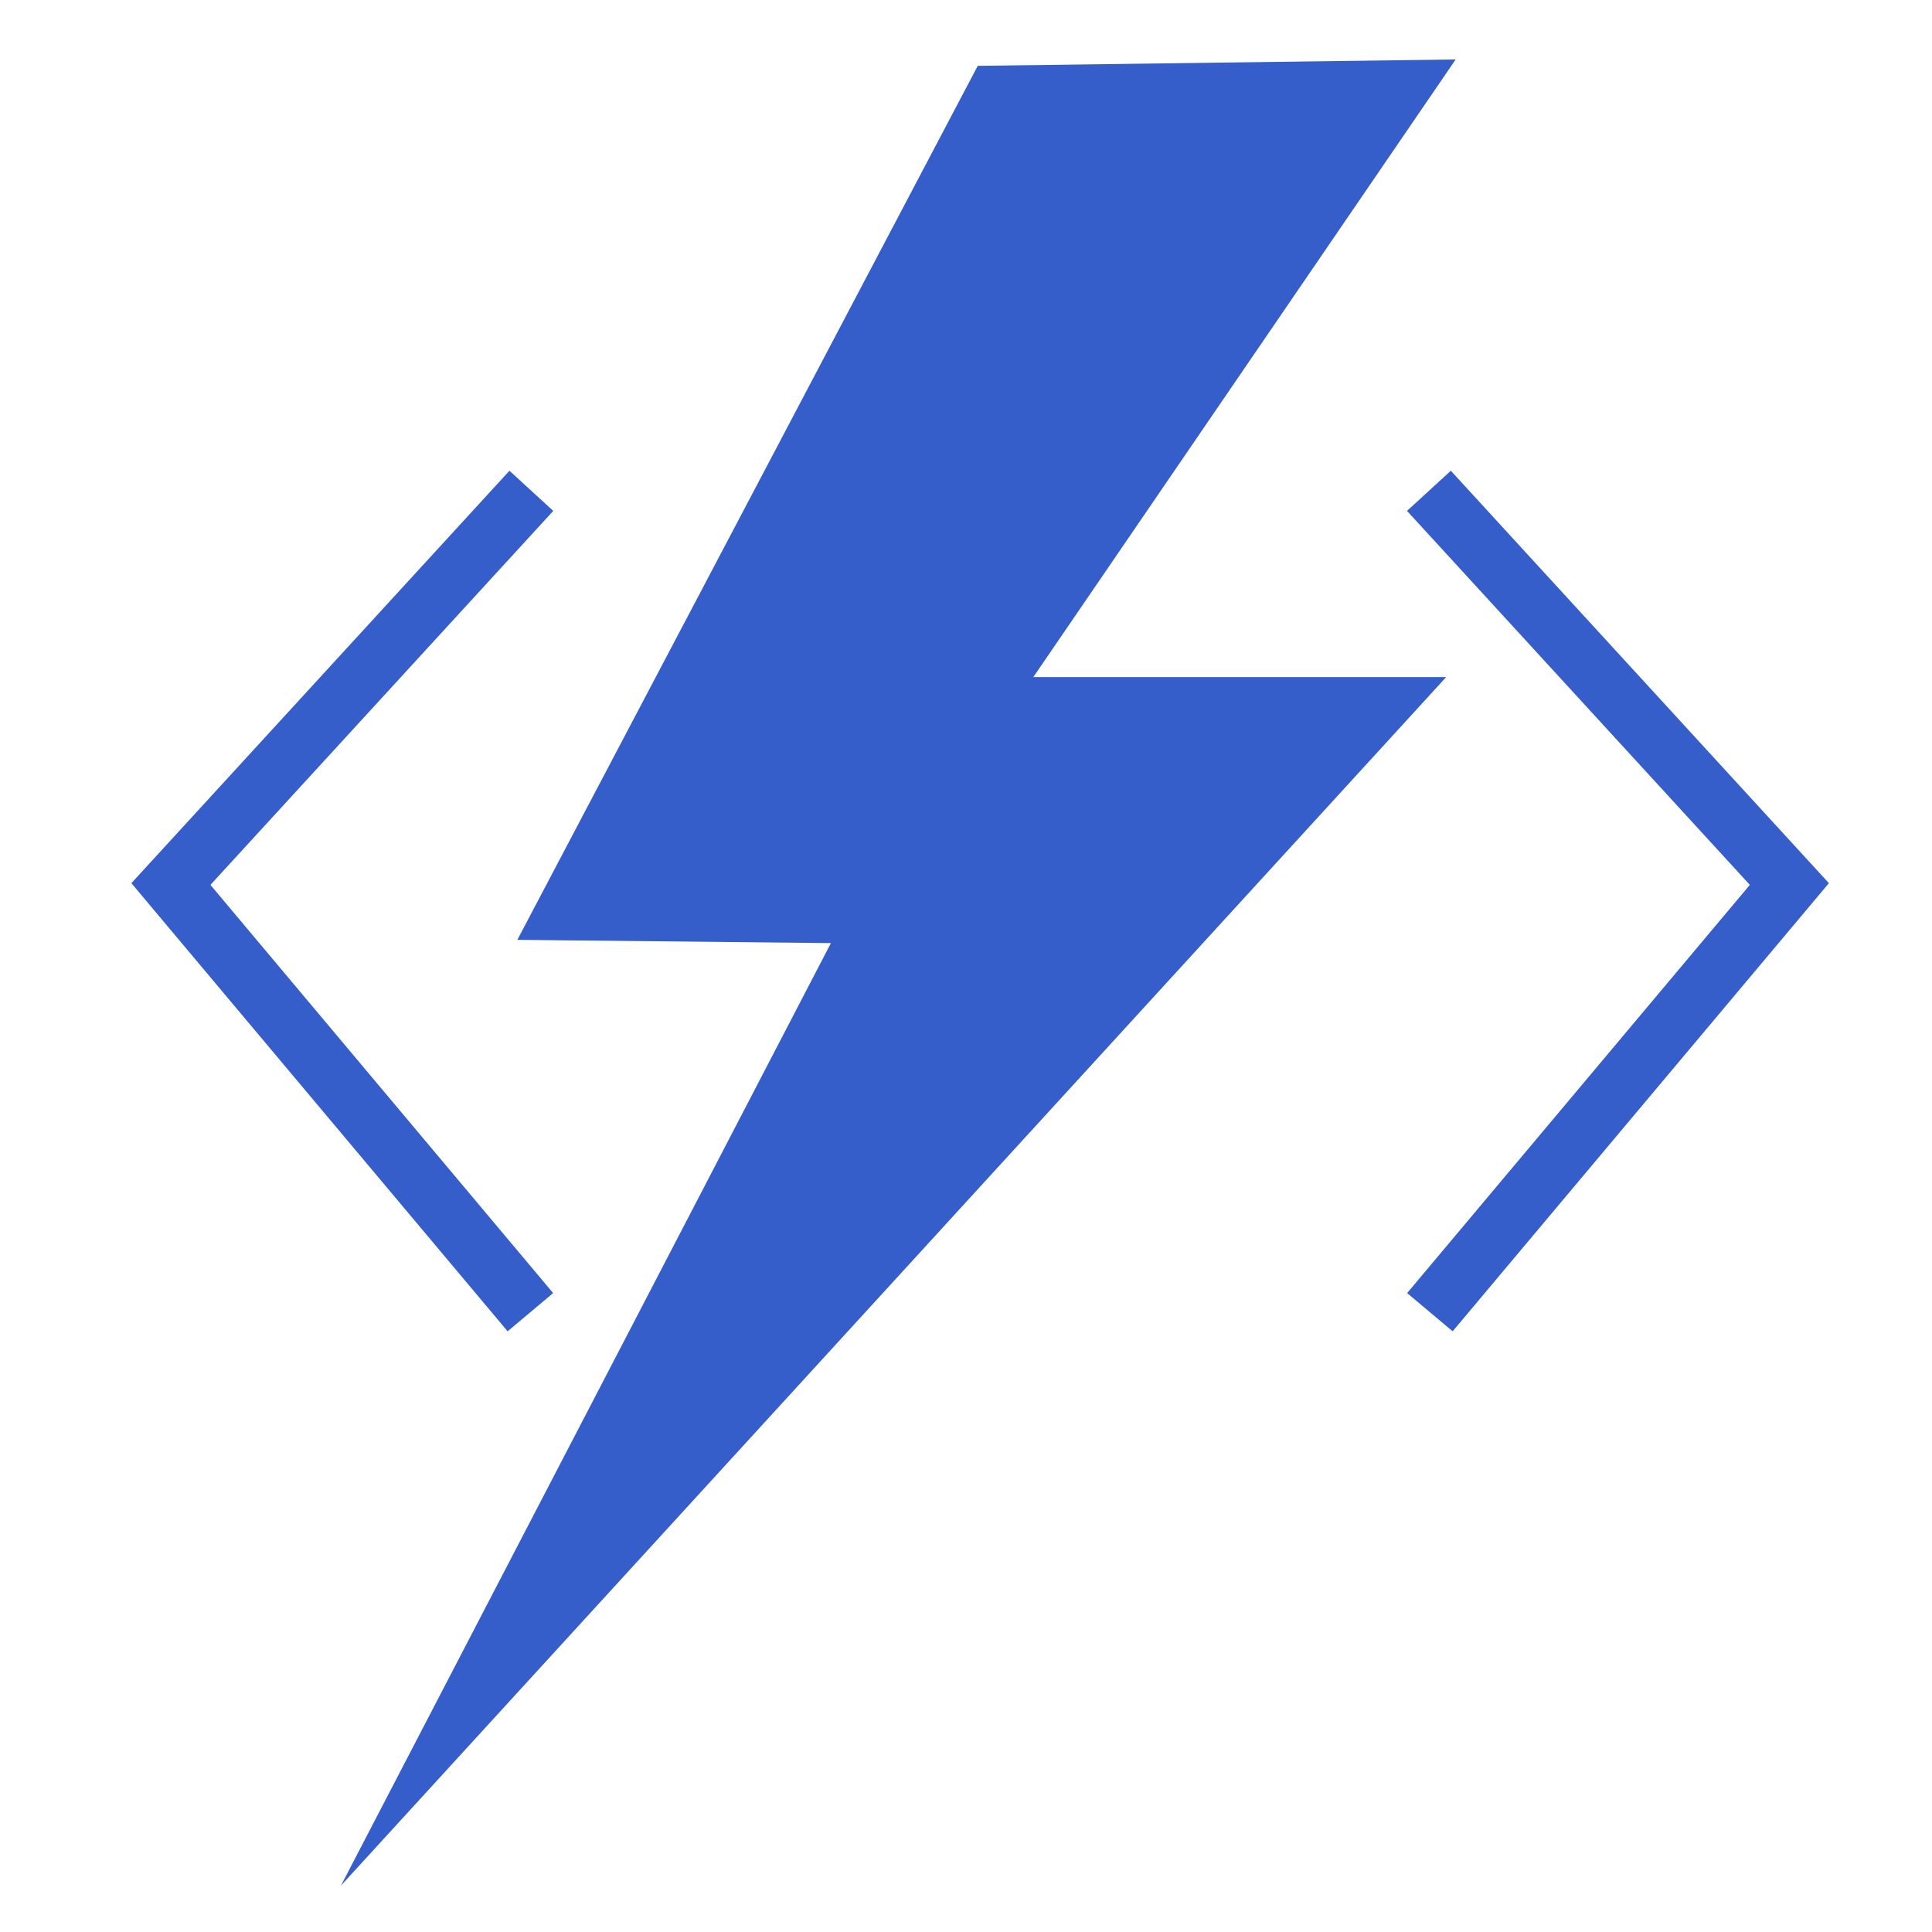
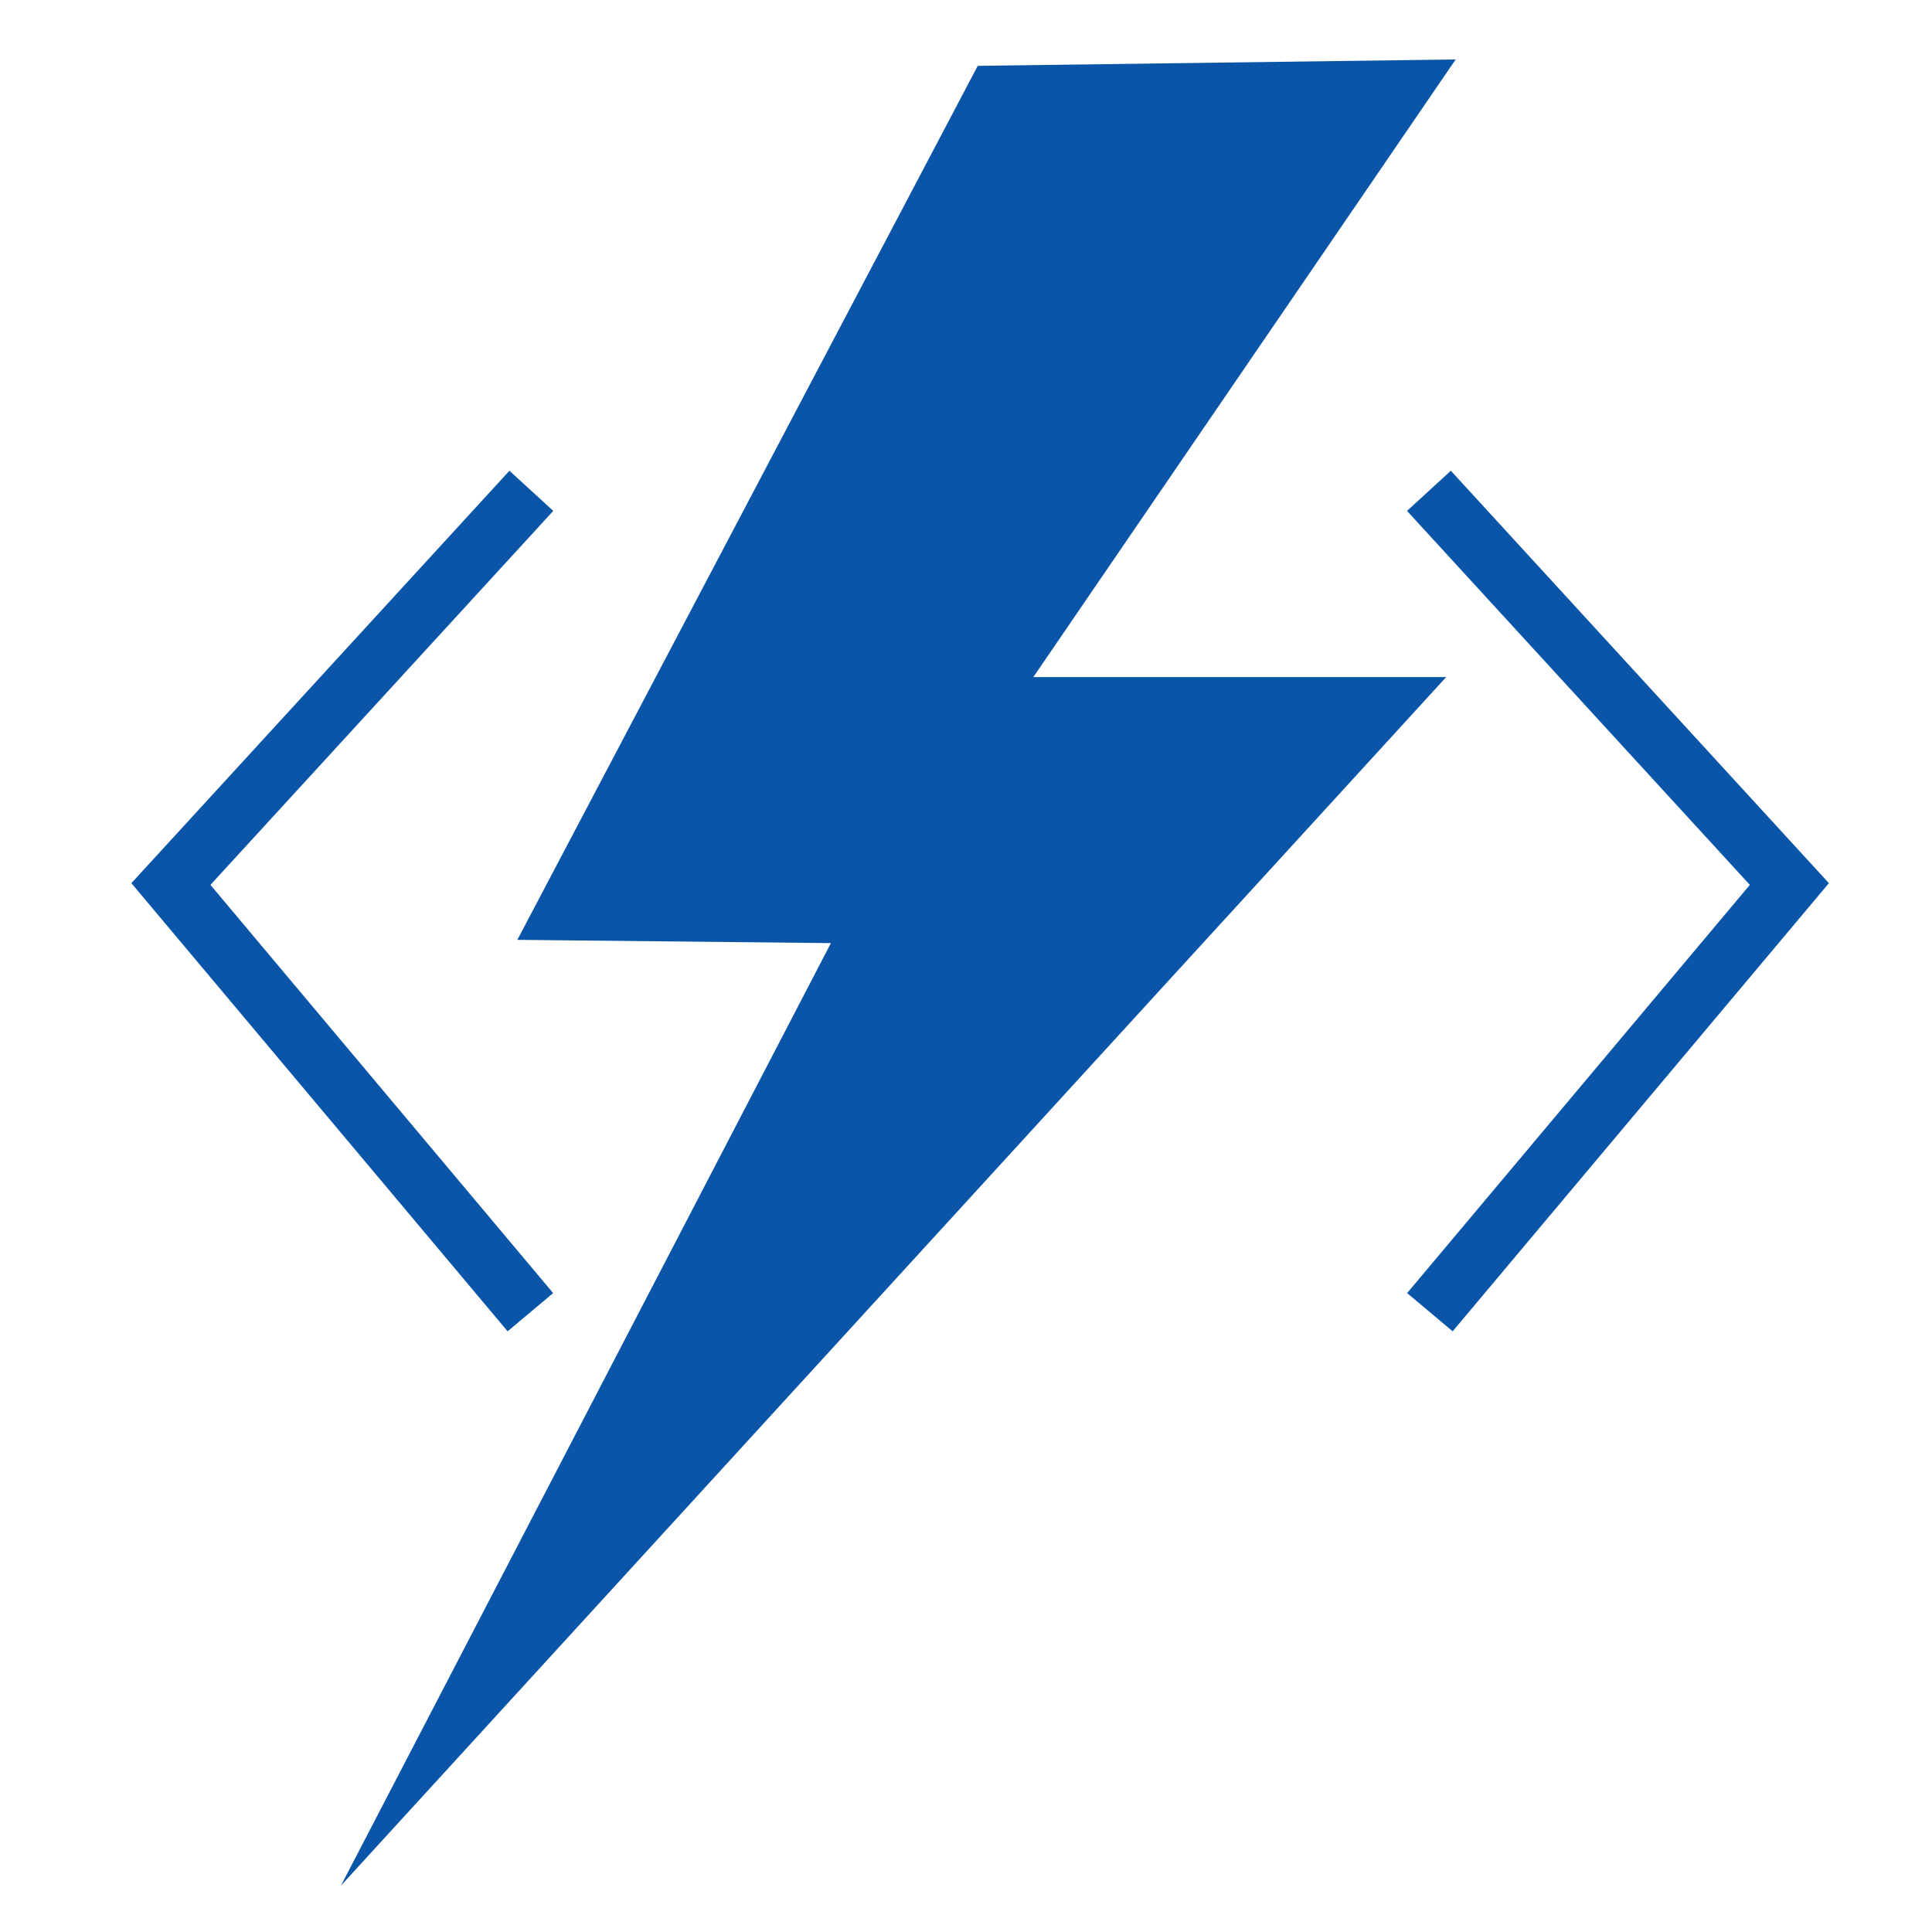
- <svg xmlns="http://www.w3.org/2000/svg" width="130" height="130" version="1.1" viewBox="0 0 130 130">
-   <g id="Page-1" fill="none" fill-rule="evenodd" stroke="none" stroke-width="1">
-     <g id="energy">
-       <polygon id="Path" fill="#365ECA" points="97.95 4 65.79 4.43 34.81 63.24 55.91 63.46 22.94 126.88 97.31 45.56 69.53 45.56" />
-       <polyline id="Line" stroke="#365ECA" stroke-linecap="square" stroke-width="4" points="34.402 86.763 11.5 59.484 34.402 34.5" />
-       <polyline id="Line" stroke="#365ECA" stroke-linecap="square" stroke-width="4" points="120.402 86.763 97.5 59.484 120.402 34.5" transform="translate(108.9512, 60.63153) scale(-1, 1) translate(-108.9512, -60.63153)" />
-       <rect id="Rectangle" width="130" height="130" x="0" y="0" />
+ <svg xmlns="http://www.w3.org/2000/svg" width="130px" height="130px" viewBox="0 0 130 130" version="1.1">
+   <g id="Page-1" stroke="none" stroke-width="1" fill="none" fill-rule="evenodd">
+     <g id="serverless">
+       <polygon id="Path" fill="#0A55A7" fill-rule="nonzero" points="97.95 4 65.79 4.43 34.81 63.24 55.91 63.46 22.94 126.88 97.31 45.56 69.53 45.56" />
+       <polyline id="Line" stroke="#0A55A7" stroke-width="4" stroke-linecap="square" points="34.402 86.763 11.5 59.484 34.402 34.5" />
+       <polyline id="Line" stroke="#0A55A7" stroke-width="4" stroke-linecap="square" transform="translate(108.9514, 60.6315) scale(-1, 1) translate(-108.9514, -60.6315) " points="120.402 86.763 97.5 59.484 120.402 34.5" />
+       <rect id="Rectangle" x="0" y="0" width="130" height="130" />
    </g>
  </g>
</svg>
